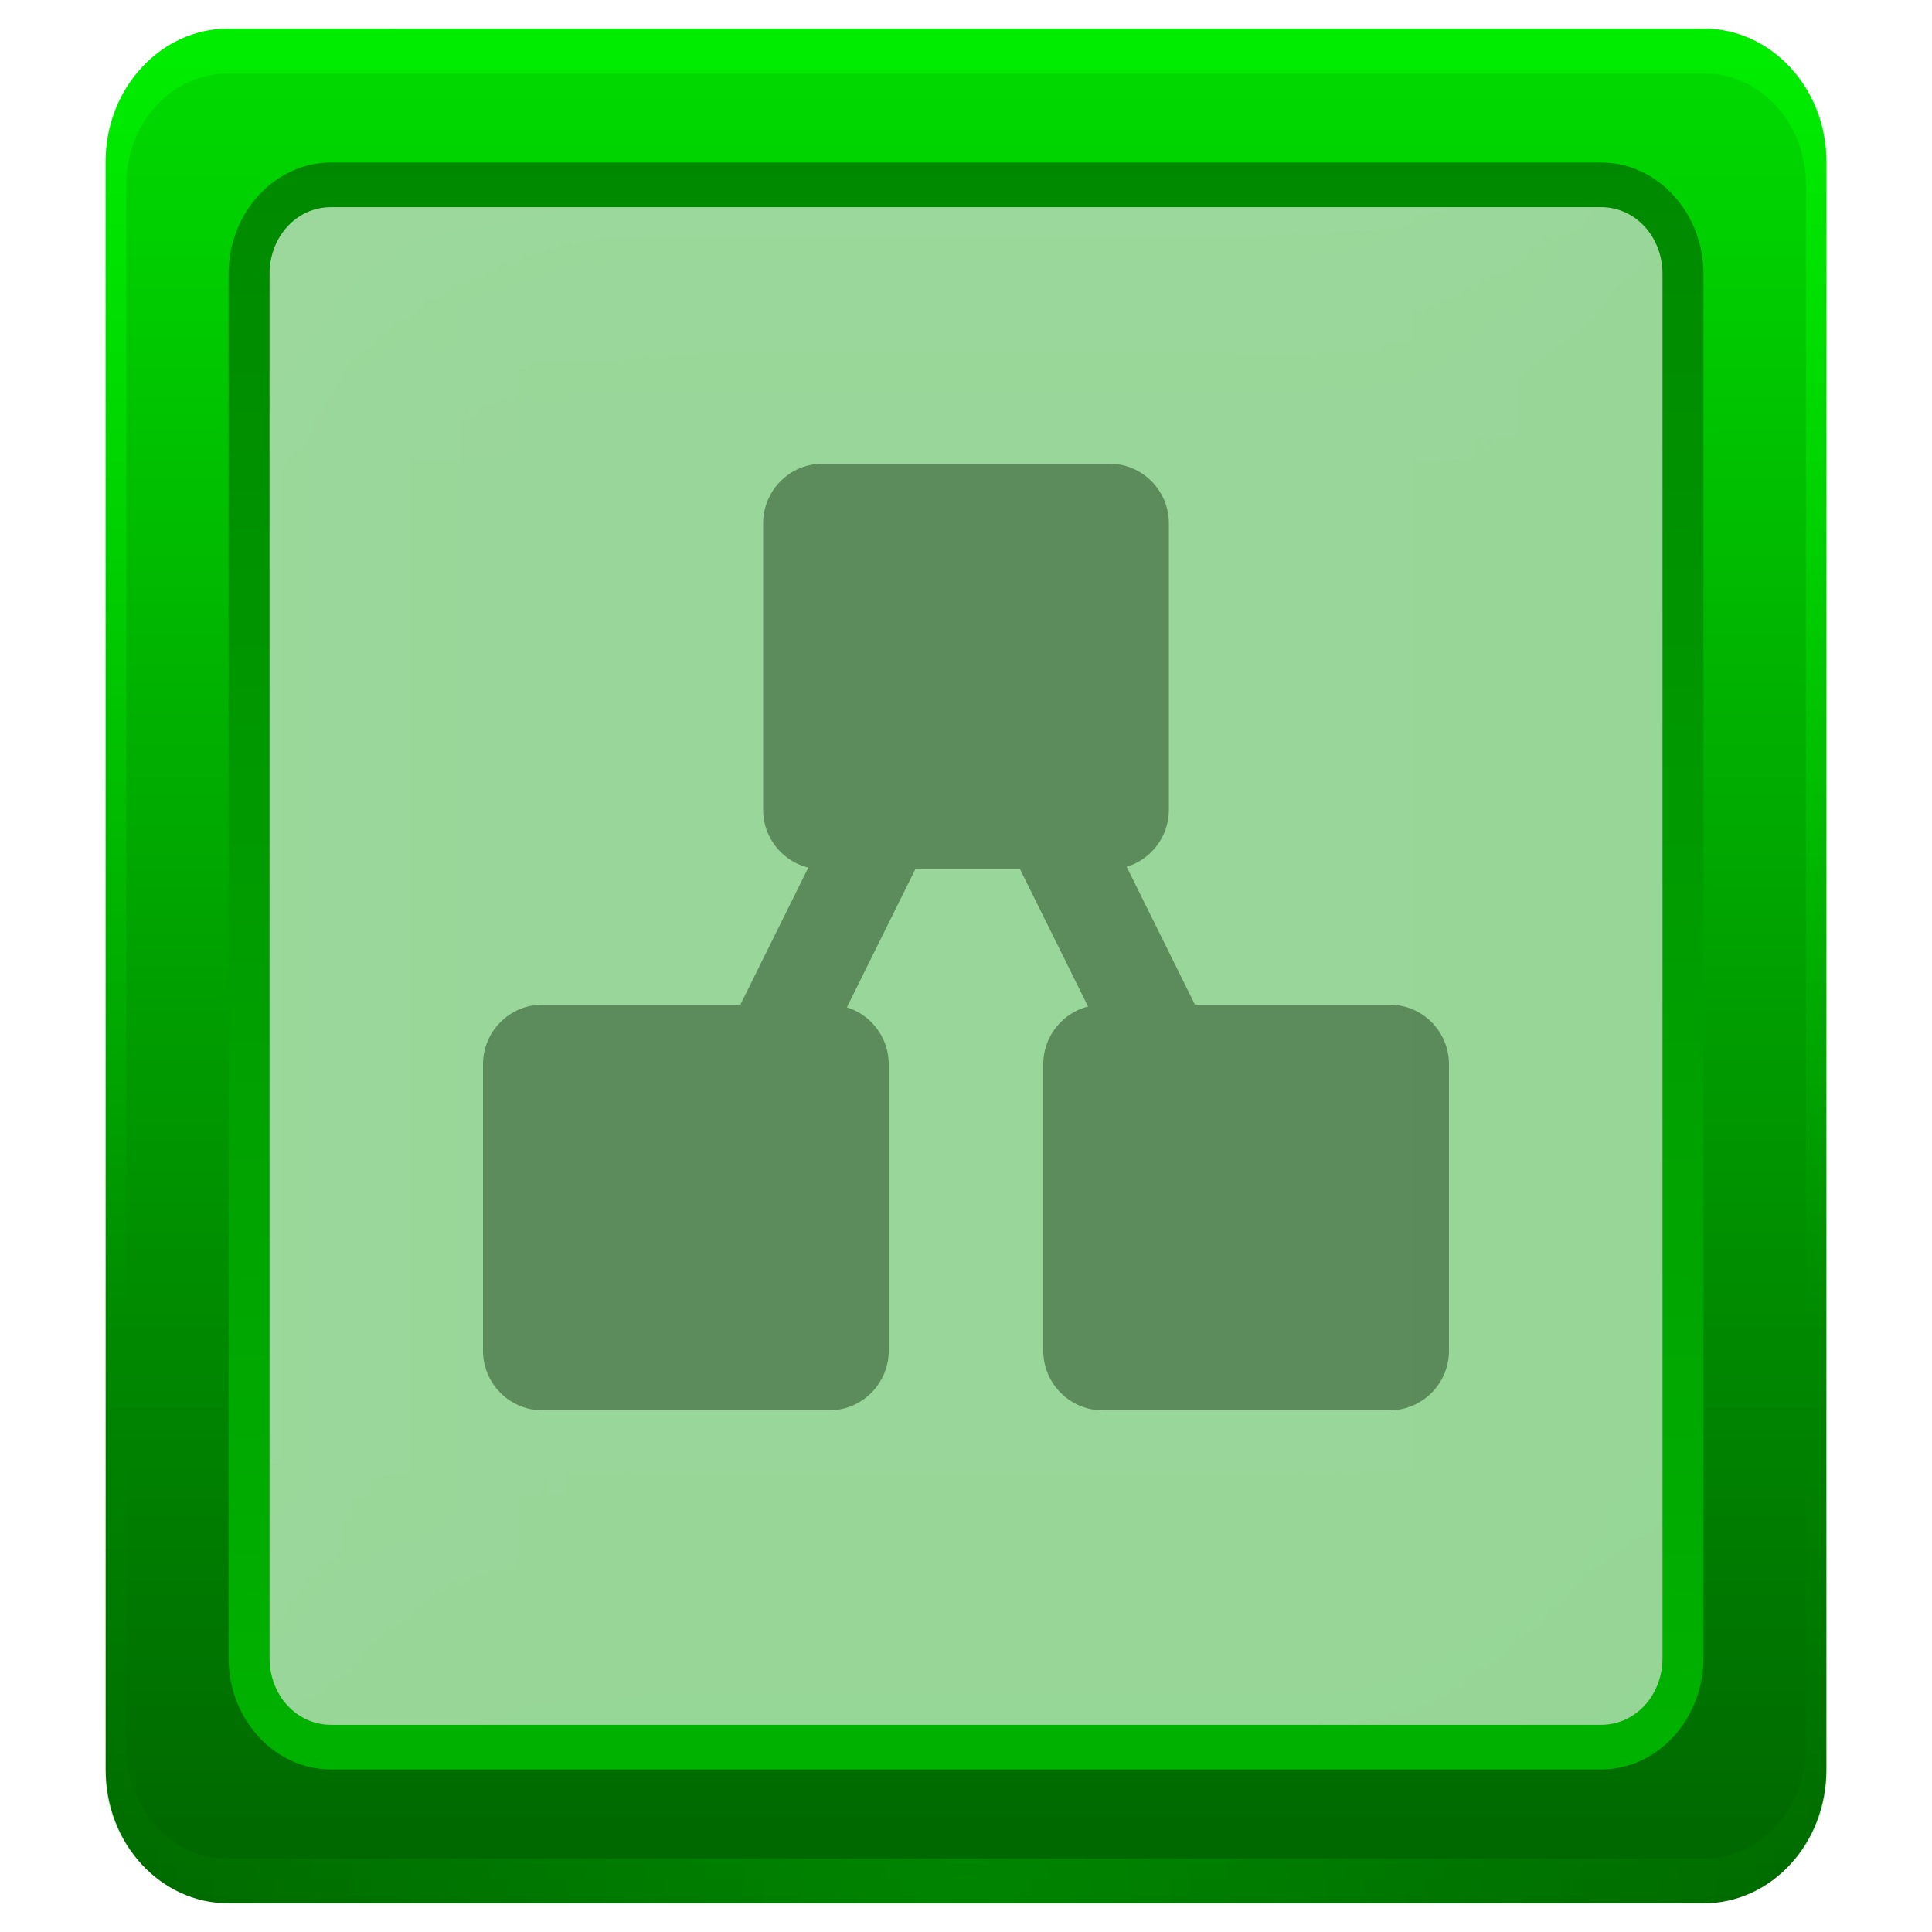
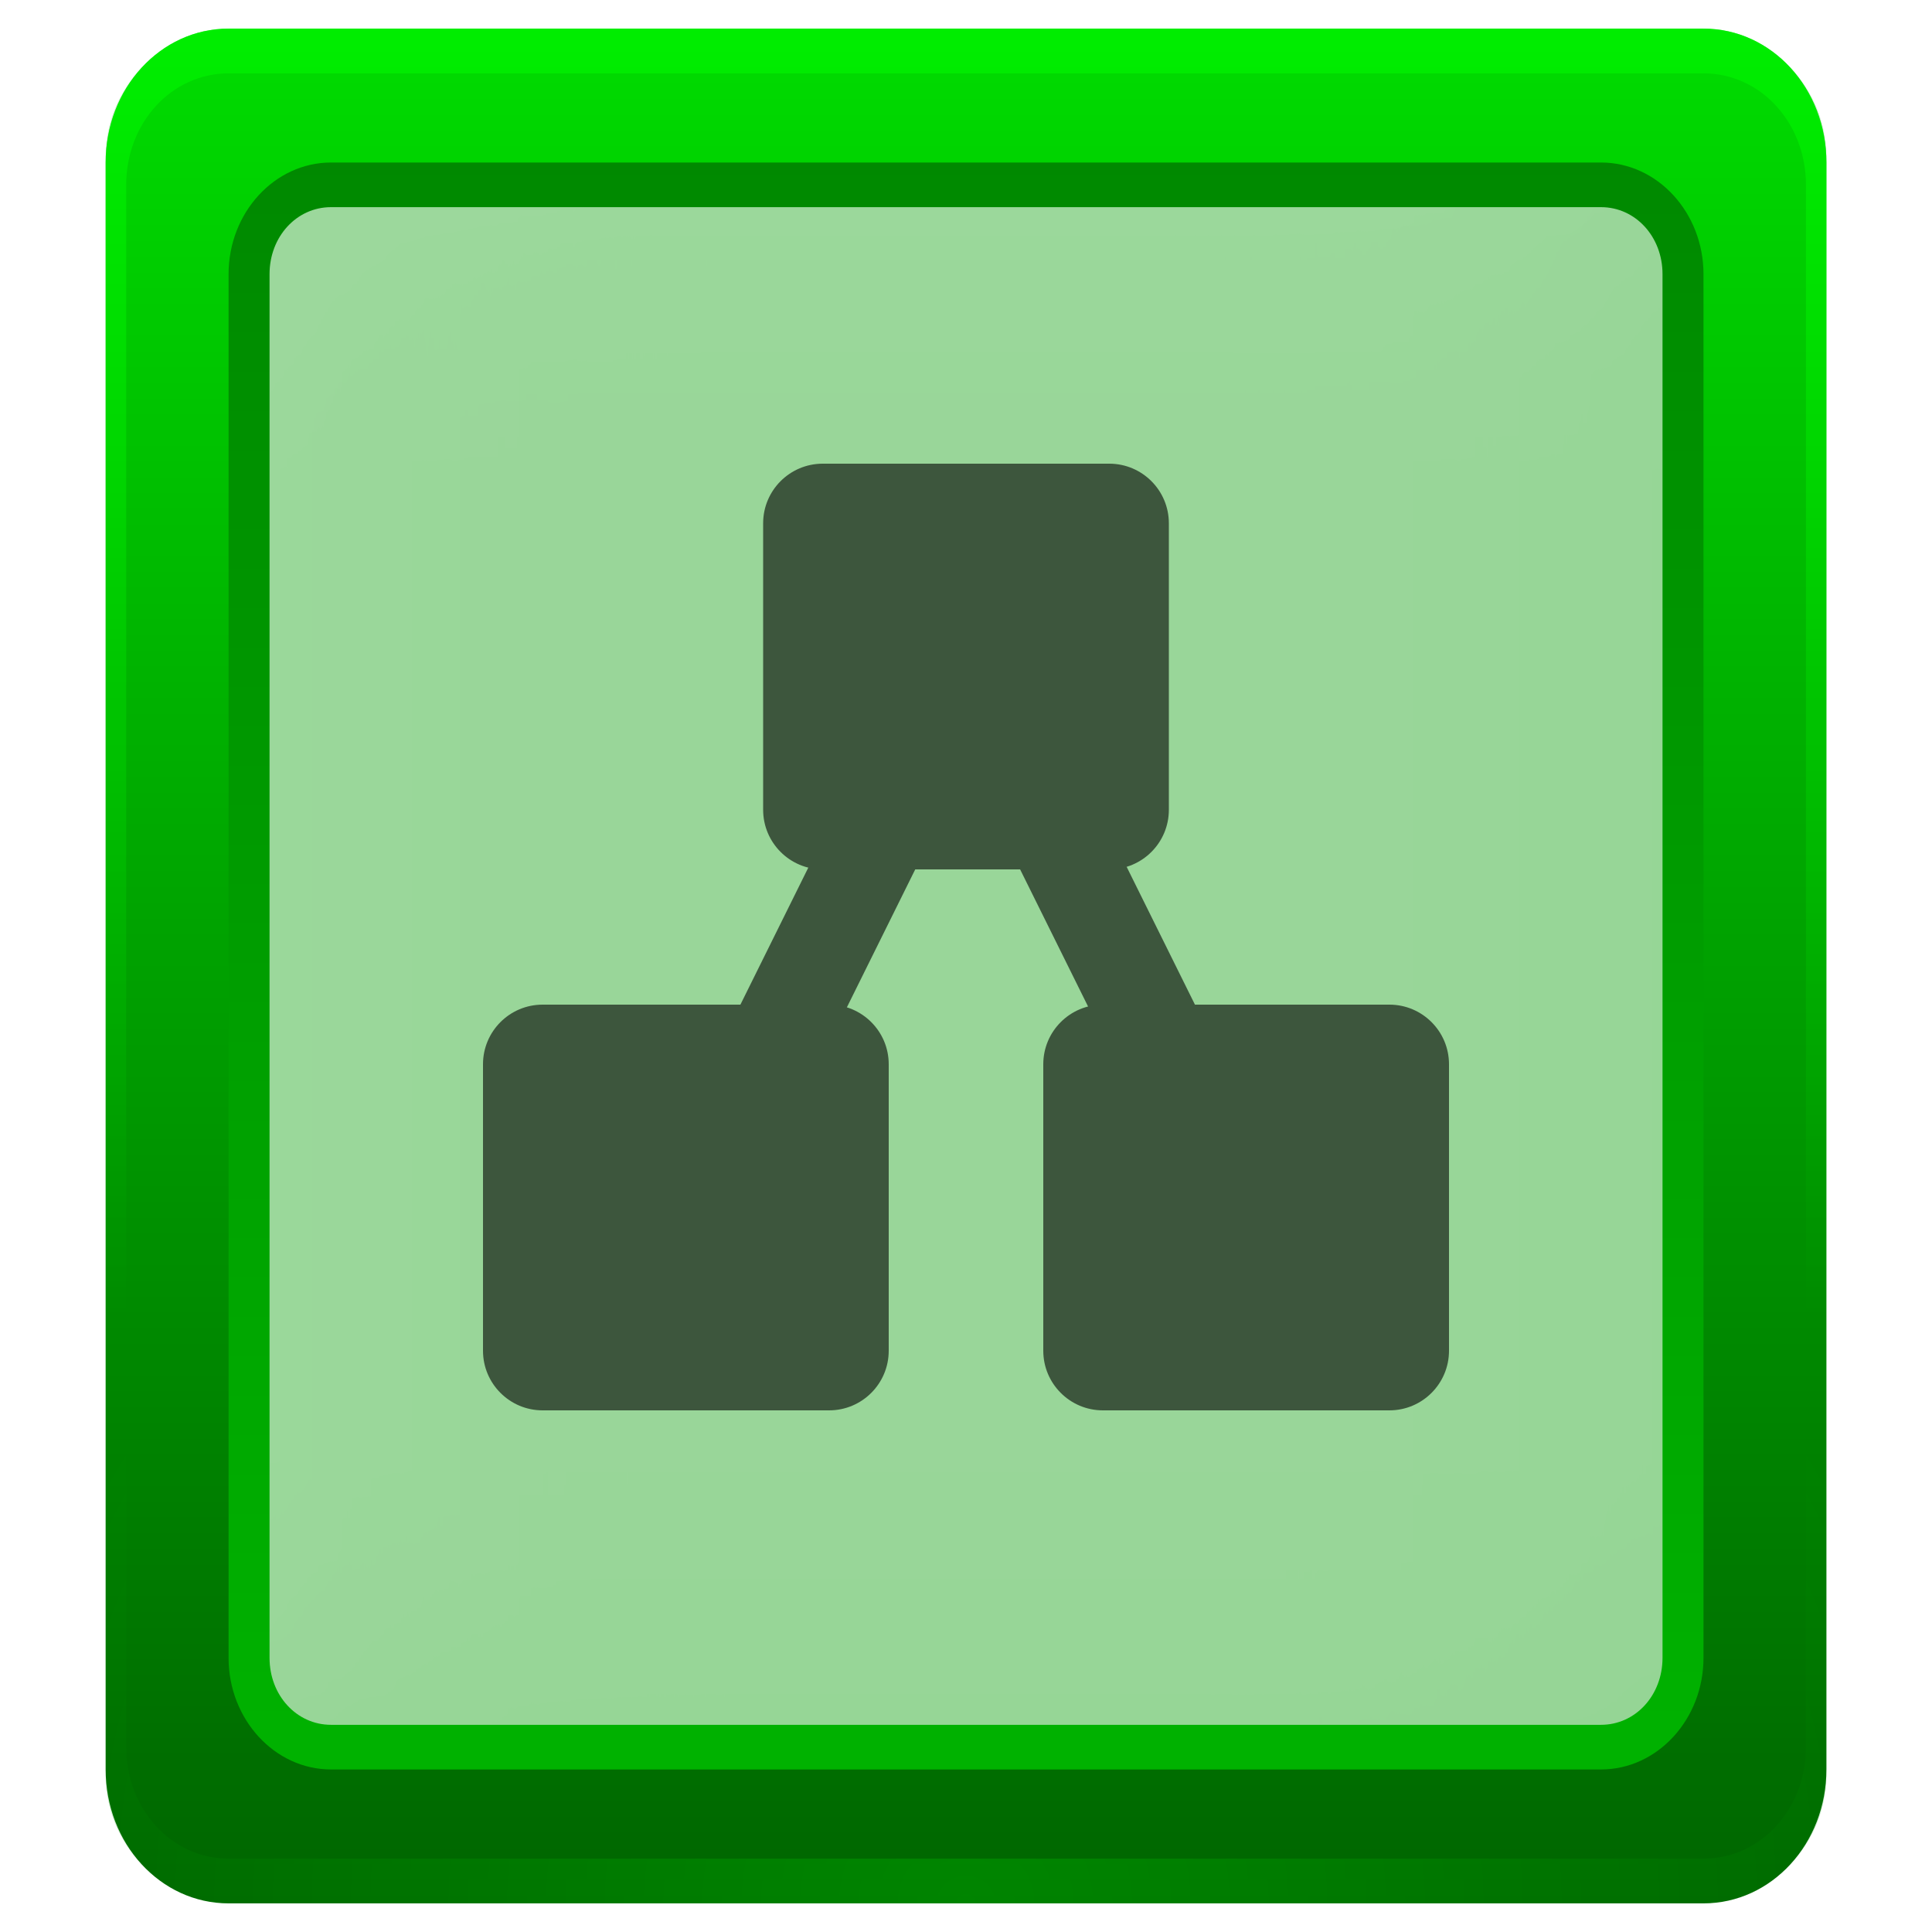
<svg xmlns="http://www.w3.org/2000/svg" xmlns:xlink="http://www.w3.org/1999/xlink" width="64" height="64" version="1.1" viewBox="0 0 64 64" xml:space="preserve">
  <defs>
    <filter id="filter6" x="-.337" y="-.376" width="1.674" height="1.753" color-interpolation-filters="sRGB">
      <feBlend in2="SourceGraphic" result="result3" />
      <feComposite in2="result3" k2="1" operator="arithmetic" result="result4" />
      <feColorMatrix in="result4" result="result0" values="1 0 0 0 0 0 1 0 0 0 0 0 1 0 0 0 0 0 0.85 0 " />
      <feGaussianBlur in="SourceAlpha" stdDeviation="7" />
      <feSpecularLighting result="result1" specularExponent="25" surfaceScale="5">
        <feDistantLight azimuth="225" elevation="50" />
      </feSpecularLighting>
      <feComposite in2="result0" k1="0.5" k2="1" k3="0.5" operator="arithmetic" />
      <feComposite in2="result0" operator="atop" result="result2" />
      <feGaussianBlur in="result2" stdDeviation="1" />
      <feComposite in2="SourceGraphic" operator="in" />
    </filter>
    <radialGradient id="radialGradient2874" cx="48" cy="90.172" r="42" gradientTransform="matrix(1.1573 0 0 .99591 -7.551 .19713)" gradientUnits="userSpaceOnUse" xlink:href="#linearGradient3737-7" />
    <linearGradient id="linearGradient3737-7">
      <stop stop-color="#0f0" offset="0" />
      <stop stop-color="#0f0" stop-opacity="0" offset="1" />
    </linearGradient>
    <linearGradient id="linearGradient3279" x1="43.179" x2="43.179" y1="13" y2="83.295" gradientTransform="matrix(1.0294,0,0,-1.0294,-1.4118,97.412)" gradientUnits="userSpaceOnUse">
      <stop stop-color="#00b200" offset="0" />
      <stop stop-color="#008900" offset="1" />
    </linearGradient>
    <linearGradient id="linearGradient3188-8" x1="36.357" x2="36.357" y1="6" y2="63.893" gradientUnits="userSpaceOnUse" xlink:href="#linearGradient3737-7" />
    <linearGradient id="linearGradient2912" x1="48" x2="48" y1="90" y2="5.988" gradientUnits="userSpaceOnUse">
      <stop stop-color="#006500" offset="0" />
      <stop stop-color="#00dc00" offset="1" />
    </linearGradient>
  </defs>
  <g transform="matrix(3.7796,0,0,3.7796,1.4074e-4,-5.6147e-4)" stroke-width="1.205">
    <g transform="matrix(.26458 0 0 .32218 4.275e-6 -1.6822)" opacity=".6">
      <rect x="3.5" y="6" width="57" height="51" rx="4.25" ry="3.49" fill="#090" filter="url(#filter6)" stroke-width=".906" />
    </g>
    <g transform="matrix(.17954 0 0 .19561 -.15119 -.92273)">
      <path d="m12 6c-3.324 0-6 2.676-6 6v72c0 3.324 2.676 6 6 6h72c3.324 0 6-2.676 6-6v-72c0-3.324-2.676-6-6-6zm5 7h62c2.216 0 4 1.784 4 4v62c1e-6 2.216-1.784 4-4 4h-62c-2.216 1e-6 -4-1.784-4-4v-62c0-2.216 1.784-4 4-4z" fill="url(#linearGradient2912)" />
      <path d="m12 6c-3.324 0-6 2.676-6 6v72c0 0.335 0.041 0.651 0.094 0.969 0.049 0.296 0.097 0.597 0.188 0.875 0.01 0.03 0.021 0.064 0.031 0.094 0.099 0.288 0.235 0.547 0.375 0.812 0.145 0.274 0.316 0.536 0.5 0.781s0.374 0.473 0.594 0.688c0.44 0.428 0.943 0.815 1.5 1.094 0.279 0.14 0.573 0.247 0.875 0.344-0.256-0.1-0.487-0.236-0.719-0.375-0.007-0.004-0.024 0.004-0.031 0-0.032-0.019-0.062-0.043-0.094-0.062-0.12-0.077-0.231-0.164-0.344-0.25-0.106-0.081-0.213-0.161-0.312-0.25-0.178-0.161-0.347-0.345-0.5-0.531-0.108-0.13-0.218-0.265-0.312-0.406-0.025-0.038-0.038-0.086-0.062-0.125-0.065-0.103-0.13-0.205-0.188-0.312-0.101-0.195-0.206-0.416-0.281-0.625-0.008-0.022-0.024-0.041-0.031-0.062-0.032-0.092-0.036-0.187-0.062-0.281-0.03-0.107-0.07-0.203-0.094-0.312-0.073-0.342-0.125-0.698-0.125-1.062v-72c0-2.782 2.218-5 5-5h72c2.782 0 5 2.218 5 5v72c0 0.364-0.052 0.721-0.125 1.062-0.044 0.207-0.088 0.398-0.156 0.594-0.008 0.022-0.023 0.041-0.031 0.062-0.063 0.174-0.138 0.367-0.219 0.531-0.042 0.083-0.079 0.17-0.125 0.25-0.055 0.097-0.127 0.188-0.188 0.281-0.094 0.141-0.205 0.276-0.312 0.406-0.143 0.174-0.303 0.347-0.469 0.5-0.011 0.01-0.02 0.021-0.031 0.031-0.138 0.126-0.285 0.234-0.438 0.344-0.103 0.073-0.204 0.153-0.312 0.219-0.007 0.004-0.024-0.004-0.031 0-0.232 0.139-0.463 0.275-0.719 0.375 0.302-0.097 0.596-0.204 0.875-0.344 0.557-0.279 1.06-0.666 1.5-1.094 0.22-0.214 0.409-0.442 0.594-0.688s0.355-0.508 0.5-0.781c0.14-0.265 0.276-0.525 0.375-0.812 0.01-0.031 0.021-0.063 0.031-0.094 0.09-0.278 0.139-0.579 0.188-0.875 0.052-0.318 0.094-0.634 0.094-0.969v-72c0-3.324-2.676-6-6-6z" fill="url(#linearGradient3188-8)" opacity=".5" />
      <path d="m17 84c-2.753 0-5-2.247-5-5v-62c0-2.753 2.247-5 5-5h62c2.753 0 5 2.247 5 5v62c0 2.753-2.247 5-5 5zm0-2h62c1.679 0 3-1.321 3-3v-62c1e-6 -1.679-1.321-3-3-3h-62c-1.679 0-3 1.321-3 3v62c0 1.679 1.321 3 3 3z" fill="url(#linearGradient3279)" />
      <path d="m12 90c-3.324 0-6-2.676-6-6v-72c0-0.335 0.041-0.651 0.094-0.969 0.049-0.296 0.097-0.597 0.188-0.875 0.01-0.03 0.021-0.064 0.031-0.094 0.099-0.288 0.235-0.547 0.375-0.812 0.145-0.274 0.316-0.536 0.5-0.781s0.374-0.473 0.594-0.688c0.44-0.428 0.943-0.815 1.5-1.094 0.279-0.14 0.573-0.247 0.875-0.344-0.256 0.1-0.487 0.236-0.719 0.375-0.007 0.004-0.024-0.004-0.031 0-0.032 0.019-0.062 0.043-0.094 0.062-0.12 0.077-0.231 0.164-0.344 0.25-0.106 0.081-0.213 0.161-0.312 0.25-0.178 0.161-0.347 0.345-0.5 0.531-0.108 0.13-0.218 0.265-0.312 0.406-0.025 0.038-0.038 0.086-0.062 0.125-0.065 0.103-0.13 0.205-0.188 0.312-0.101 0.195-0.206 0.416-0.281 0.625-0.008 0.022-0.024 0.041-0.031 0.062-0.032 0.092-0.036 0.187-0.062 0.281-0.03 0.107-0.07 0.203-0.094 0.312-0.073 0.342-0.125 0.698-0.125 1.062v72c0 2.782 2.218 5 5 5h72c2.782 0 5-2.218 5-5v-72c0-0.364-0.052-0.721-0.125-1.062-0.044-0.207-0.088-0.398-0.156-0.594-0.008-0.022-0.023-0.041-0.031-0.062-0.063-0.174-0.138-0.367-0.219-0.531-0.042-0.083-0.079-0.17-0.125-0.25-0.055-0.097-0.127-0.188-0.188-0.281-0.094-0.141-0.205-0.276-0.312-0.406-0.143-0.174-0.303-0.347-0.469-0.5-0.011-0.01-0.02-0.021-0.031-0.031-0.138-0.126-0.285-0.234-0.438-0.344-0.103-0.073-0.204-0.153-0.312-0.219-0.007-0.004-0.024 0.004-0.031 0-0.232-0.139-0.463-0.275-0.719-0.375 0.302 0.097 0.596 0.204 0.875 0.344 0.557 0.279 1.06 0.666 1.5 1.094 0.22 0.214 0.409 0.442 0.594 0.688s0.355 0.508 0.5 0.781c0.14 0.265 0.276 0.525 0.375 0.812 0.01 0.031 0.021 0.063 0.031 0.094 0.09 0.278 0.139 0.579 0.188 0.875 0.052 0.318 0.094 0.634 0.094 0.969v72c0 3.324-2.676 6-6 6z" fill="url(#radialGradient2874)" opacity=".2" />
    </g>
  </g>
-   <g transform="matrix(.32 0 0 .32 11.52 11.52)" opacity=".5">
-     <g opacity=".8">
-       <path transform="matrix(3.125,0,0,3.125,-36,-36)" d="m31.763 22.281-8.849 17.857v-0.948" fill="none" opacity="1" stroke="#001a00" stroke-width="3.2" />
-       <path transform="matrix(3.125,0,0,3.125,-36,-36)" d="m32.348 22.281 8.849 17.857v-0.948" fill="none" opacity="1" stroke="#001a00" stroke-width="3.2" />
-       <g fill="#001a00">
-         <rect transform="matrix(3.125,0,0,3.125,-36,-36)" x="25.28" y="15.36" width="13.44" height="13.44" ry="1.975" />
-         <rect x="72" y="68" width="42" height="42" ry="6.173" stroke-width="3.125" />
-         <rect x="14" y="68" width="42" height="42" ry="6.173" stroke-width="3.125" />
-       </g>
+   <g transform="matrix(.32 0 0 .32 11.52 11.52)" opacity=".6">
+     <g>
+       <rect transform="matrix(3.125,0,0,3.125,-36,-36)" x="25.28" y="15.36" width="13.44" height="13.44" ry="1.975" />
+       <rect x="72" y="68" width="42" height="42" ry="6.173" stroke-width="3.125" />
+       <rect x="14" y="68" width="42" height="42" ry="6.173" stroke-width="3.125" />
    </g>
+     <path transform="matrix(3.125,0,0,3.125,-36,-36)" d="m32.348 22.281 8.849 17.857v-0.948" fill="none" opacity="1" stroke="#000" stroke-width="3.2" />
+     <path transform="matrix(3.125,0,0,3.125,-36,-36)" d="m31.763 22.281-8.849 17.857v-0.948" fill="none" opacity="1" stroke="#000" stroke-width="3.2" />
  </g>
</svg>
